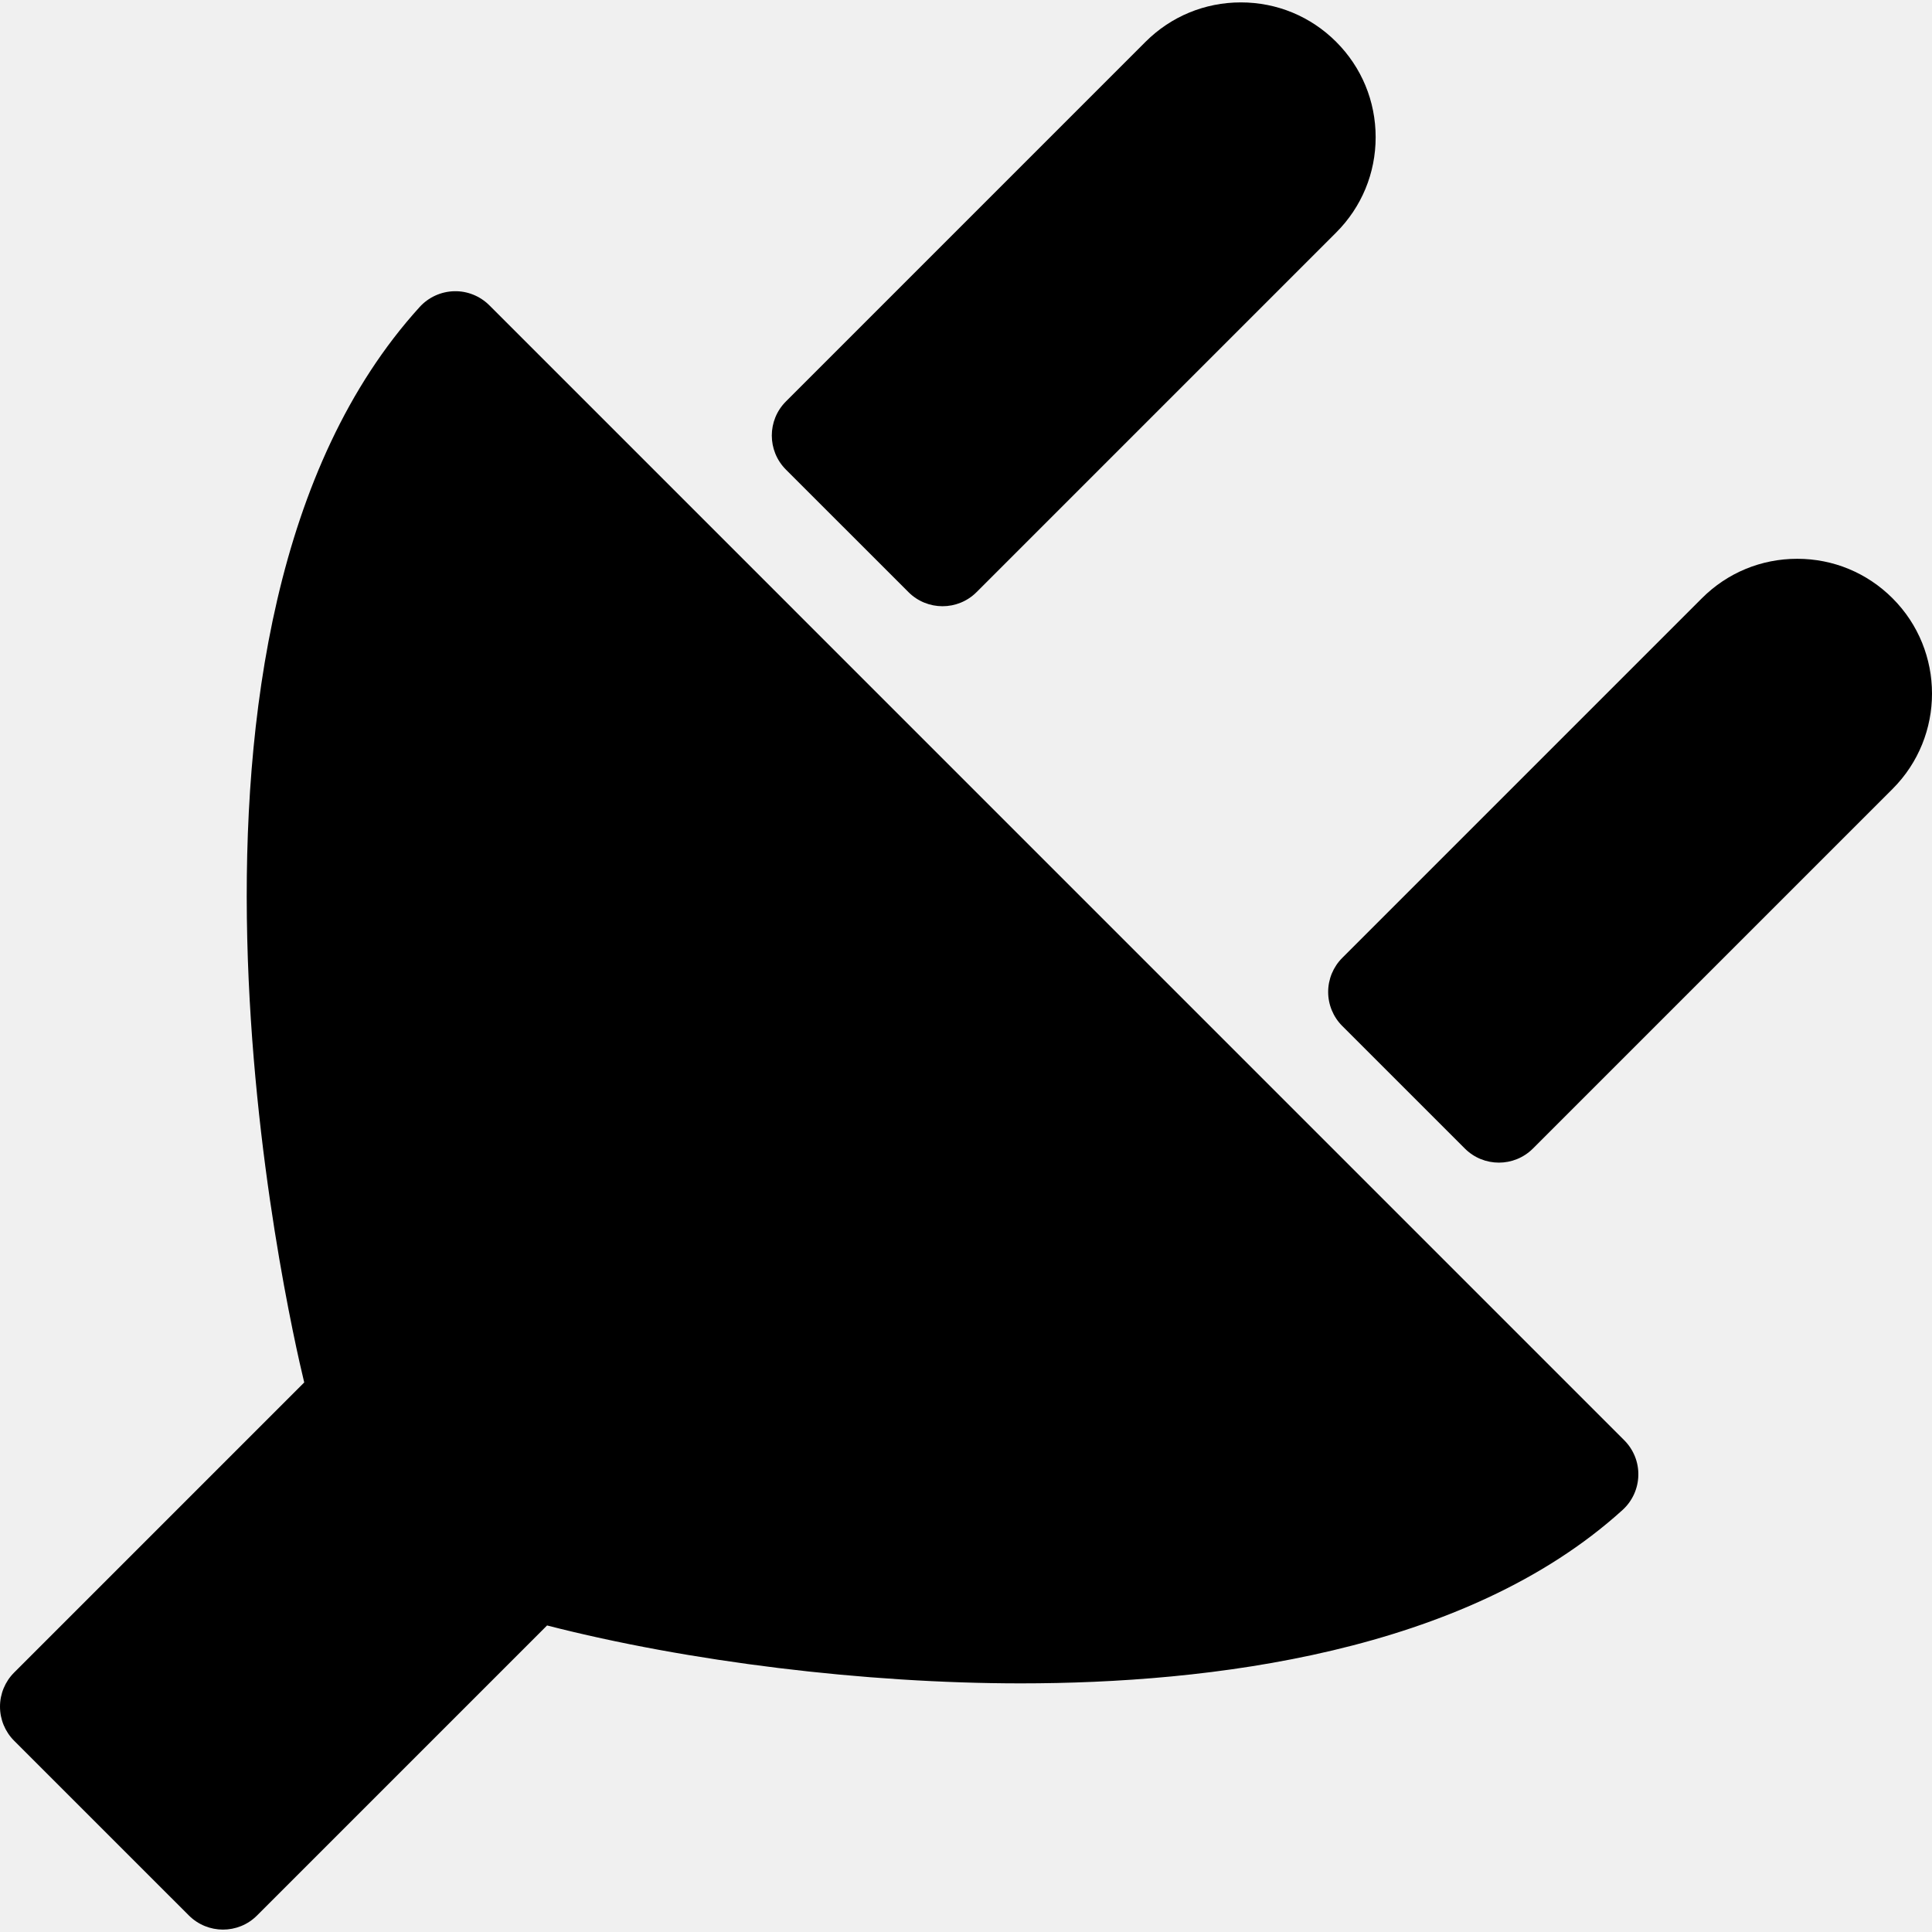
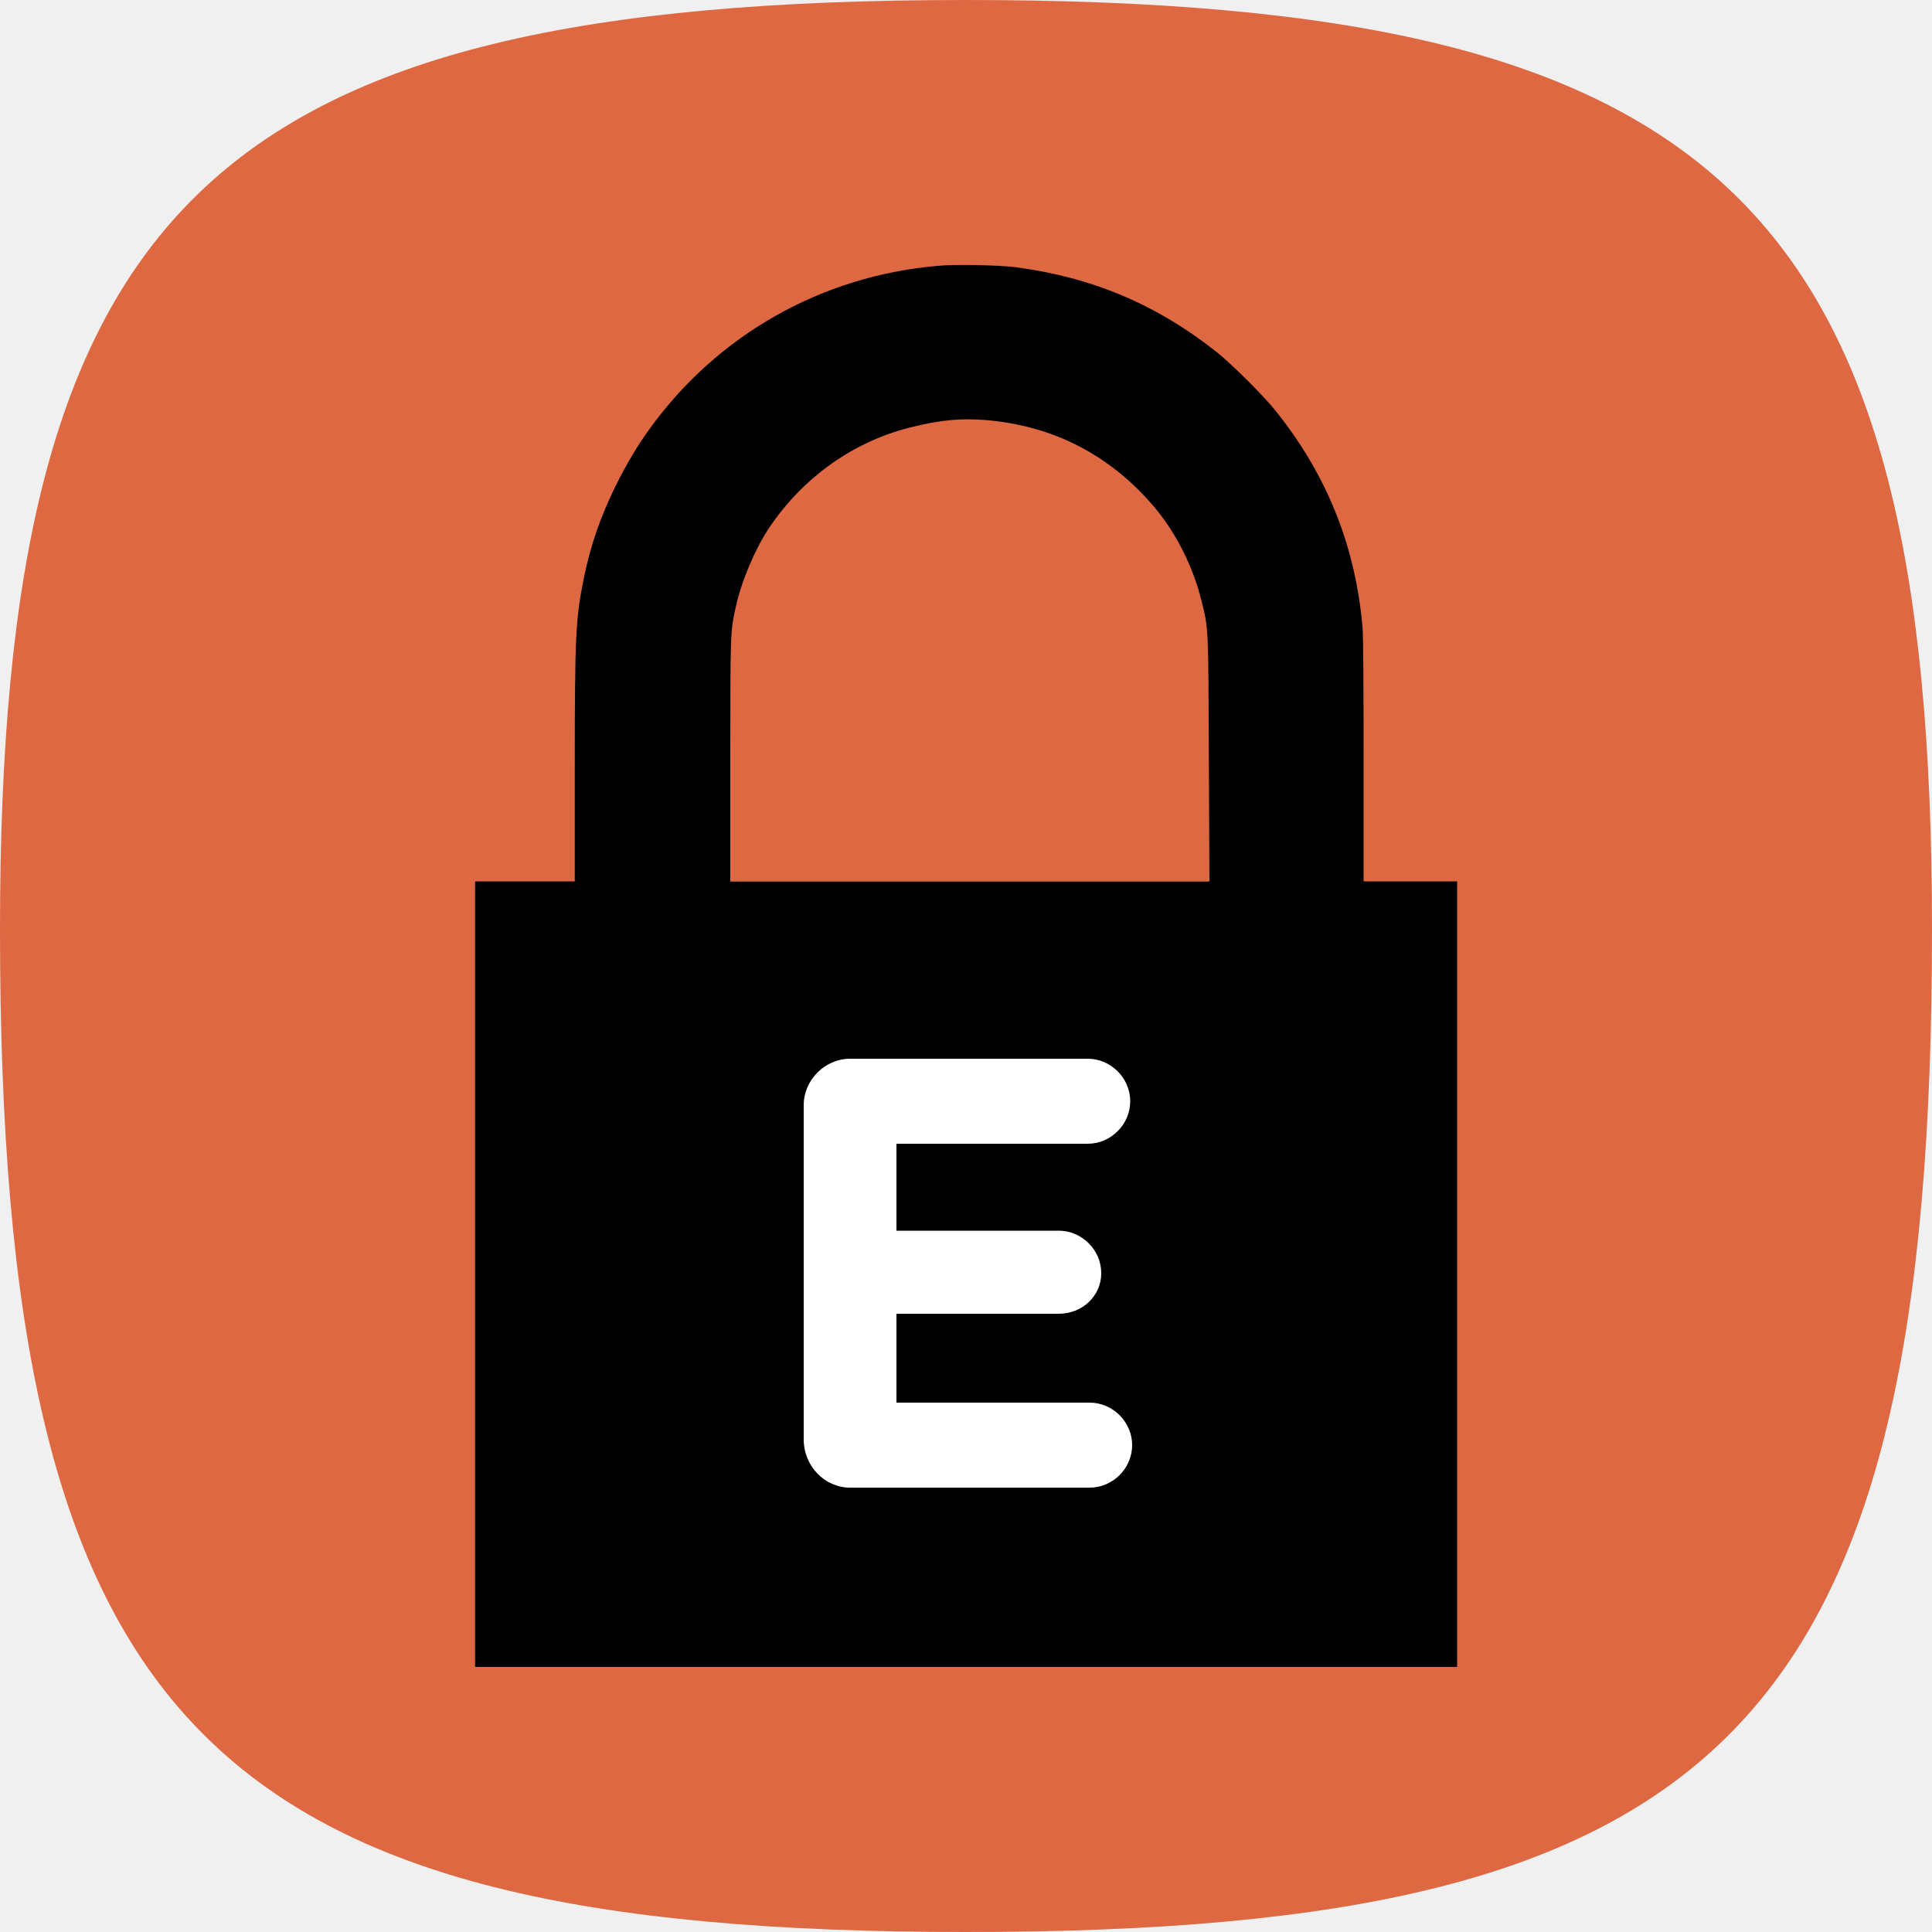
- <svg xmlns="http://www.w3.org/2000/svg" version="1.1" id="Capa_1" x="0px" y="0px" width="99.012px" height="99.012px" viewBox="0 0 99.012 99.012" style="enable-background:new 0 0 99.012 99.012;" xml:space="preserve">
+ <svg xmlns="http://www.w3.org/2000/svg" version="1.1" id="Layer_1" x="0px" y="0px" viewBox="0 0 100 100" style="enable-background:new 0 0 100 100;" xml:space="preserve">
+   <style type="text/css">
+ 	.st0{fill:#DE6841;}
+ 	.st1{fill:#FFFFFF;}
+ </style>
  <g>
+     <path class="st0" d="M0,48.1C0,10.7,10.7,0,50,0s50,10.7,50,48.1c0,41.3-10.7,51.9-50,51.9S0,89.3,0,48.1z" />
+     <g transform="translate(0,1280) scale(0.1,-0.1)">
+       <path d="M485.4,12662.4c-60.4-5.2-114.3-35.9-149.4-84.7c-6.4-8.9-11.7-17.9-17.2-28.9c-8.1-16.4-13.2-31.2-16.7-48.5    c-4.1-20.5-4.6-28.2-4.6-98.7v-57.8h-25.8h-25.8v-203.3v-203.3H500h254.2v203.3v203.3H730h-24.2v62c0,36.4-0.2,64.7-0.5,68.7    c-3.5,42.3-18.3,79.5-45,112.8c-5.8,7.4-22.8,24.3-30.1,30.1c-31.4,25-64.9,39.1-104.6,44.3    C517.1,12662.8,493.7,12663.3,485.4,12662.4z M509.9,12582.6c35-2.8,64.3-17.9,87.1-44.5c11.6-13.6,20.5-31.2,24.9-49.1    c3.7-14.9,3.5-12.3,3.8-81.8l0.3-63.5h-124h-124v62.5c0,66.8,0,67.1,2.9,79.9c2.8,13,10,29.9,17.2,40.7    c17.8,26.5,44.6,45.4,74.9,52.4C486.6,12582.6,497.7,12583.6,509.9,12582.6z" />
+     </g>
    <g>
-       <path d="M25.08,15.648c-0.478-0.478-1.135-0.742-1.805-0.723c-0.675,0.017-1.314,0.309-1.768,0.808    c-14.829,16.325-6.762,51.623-5.916,55.115L0.723,85.717C0.26,86.18,0,86.808,0,87.463c0,0.654,0.26,1.283,0.723,1.746    l8.958,8.957c0.482,0.48,1.114,0.723,1.746,0.723c0.631,0,1.264-0.24,1.745-0.723l14.865-14.864    c7.237,1.859,16.289,2.968,24.28,2.968c9.599,0,22.739-1.543,30.836-8.886c0.5-0.454,0.793-1.093,0.809-1.769    c0.018-0.676-0.245-1.328-0.723-1.805L25.08,15.648z" />
-       <path d="M46.557,30.345c0.482,0.482,1.114,0.723,1.746,0.723c0.632,0,1.264-0.241,1.746-0.724l18.428-18.428    c1.305-1.305,2.023-3.04,2.023-4.885c0-1.846-0.719-3.582-2.023-4.886c-1.305-1.305-3.039-2.022-4.885-2.022    c-1.845,0-3.581,0.718-4.887,2.022L40.277,20.574c-0.964,0.964-0.964,2.527,0,3.492L46.557,30.345z" />
-       <path d="M96.99,30.661c-1.305-1.305-3.039-2.024-4.885-2.024c-1.847,0-3.582,0.718-4.886,2.023L68.79,49.089    c-0.464,0.463-0.724,1.091-0.724,1.746s0.26,1.282,0.724,1.746l6.28,6.278c0.481,0.482,1.113,0.724,1.746,0.724    c0.631,0,1.264-0.241,1.746-0.724l18.43-18.429C99.686,37.735,99.686,33.353,96.99,30.661z" />
+       <path class="st1" d="M41.6,74.5V57.2c0-1.3,1.1-2.4,2.4-2.4h12.3c1.2,0,2.2,1,2.2,2.2s-1,2.2-2.2,2.2h-9.9v4.5h8.4    c1.2,0,2.2,1,2.2,2.2S56,68,54.8,68h-8.4v4.6h10c1.2,0,2.2,1,2.2,2.2s-1,2.2-2.2,2.2H44C42.7,77,41.6,75.9,41.6,74.5z" />
    </g>
  </g>
-   <g>
- </g>
-   <g>
- </g>
-   <g>
- </g>
-   <g>
- </g>
-   <g>
- </g>
-   <g>
- </g>
-   <g>
- </g>
-   <g>
- </g>
-   <g>
- </g>
-   <g>
- </g>
-   <g>
- </g>
-   <g>
- </g>
-   <g>
- </g>
-   <g>
- </g>
-   <g>
- </g>
</svg>
